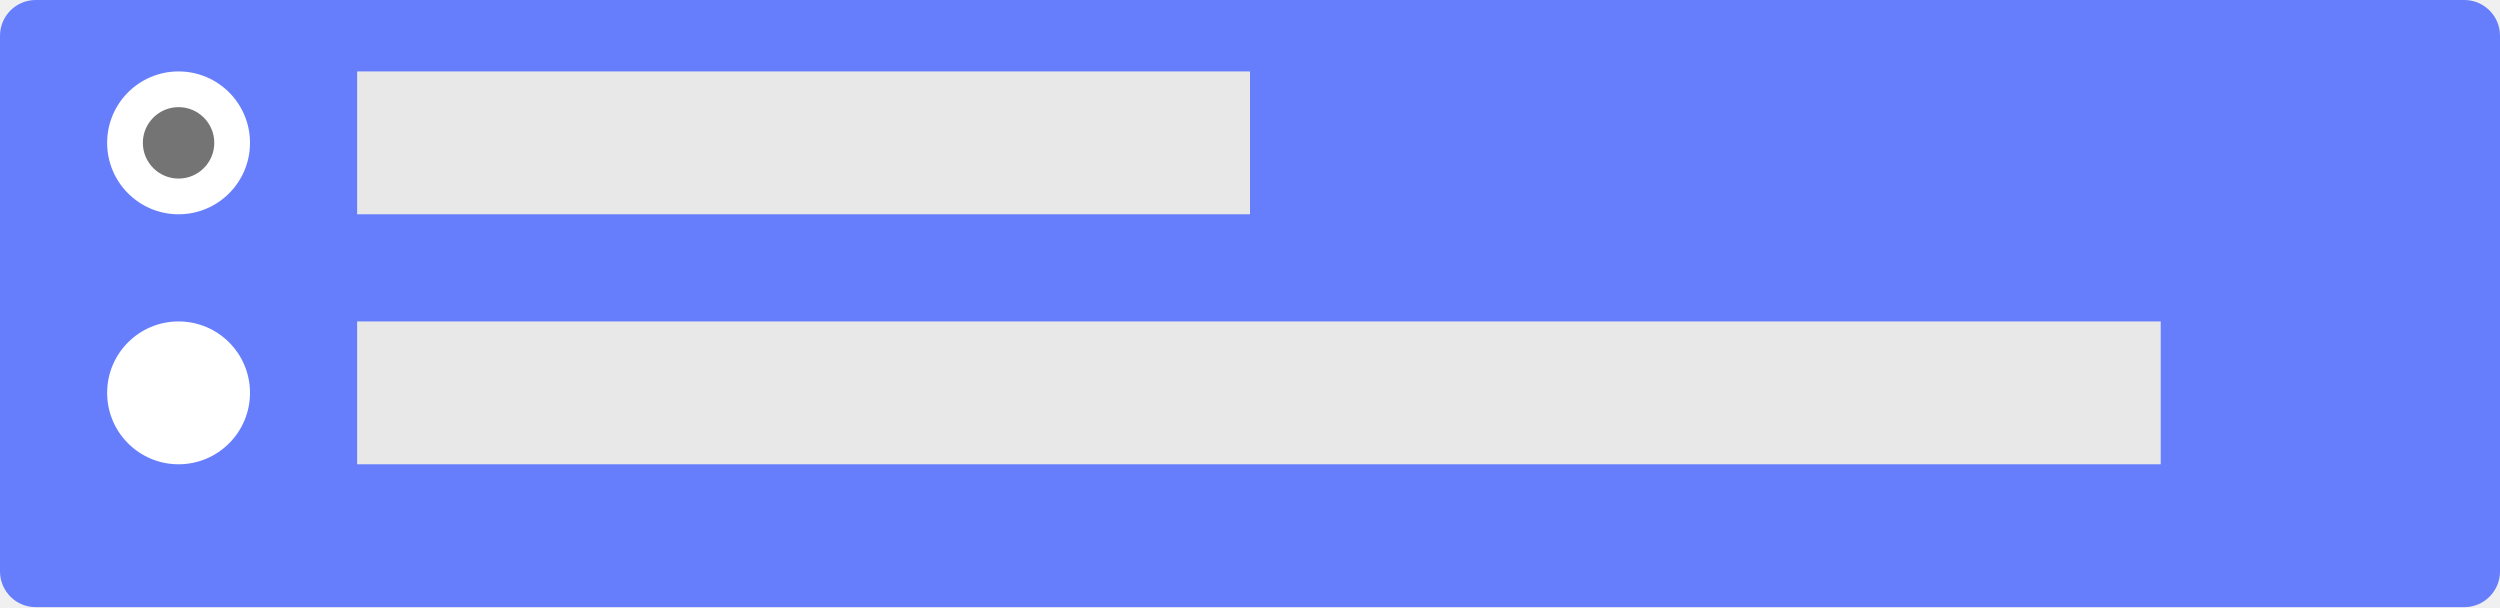
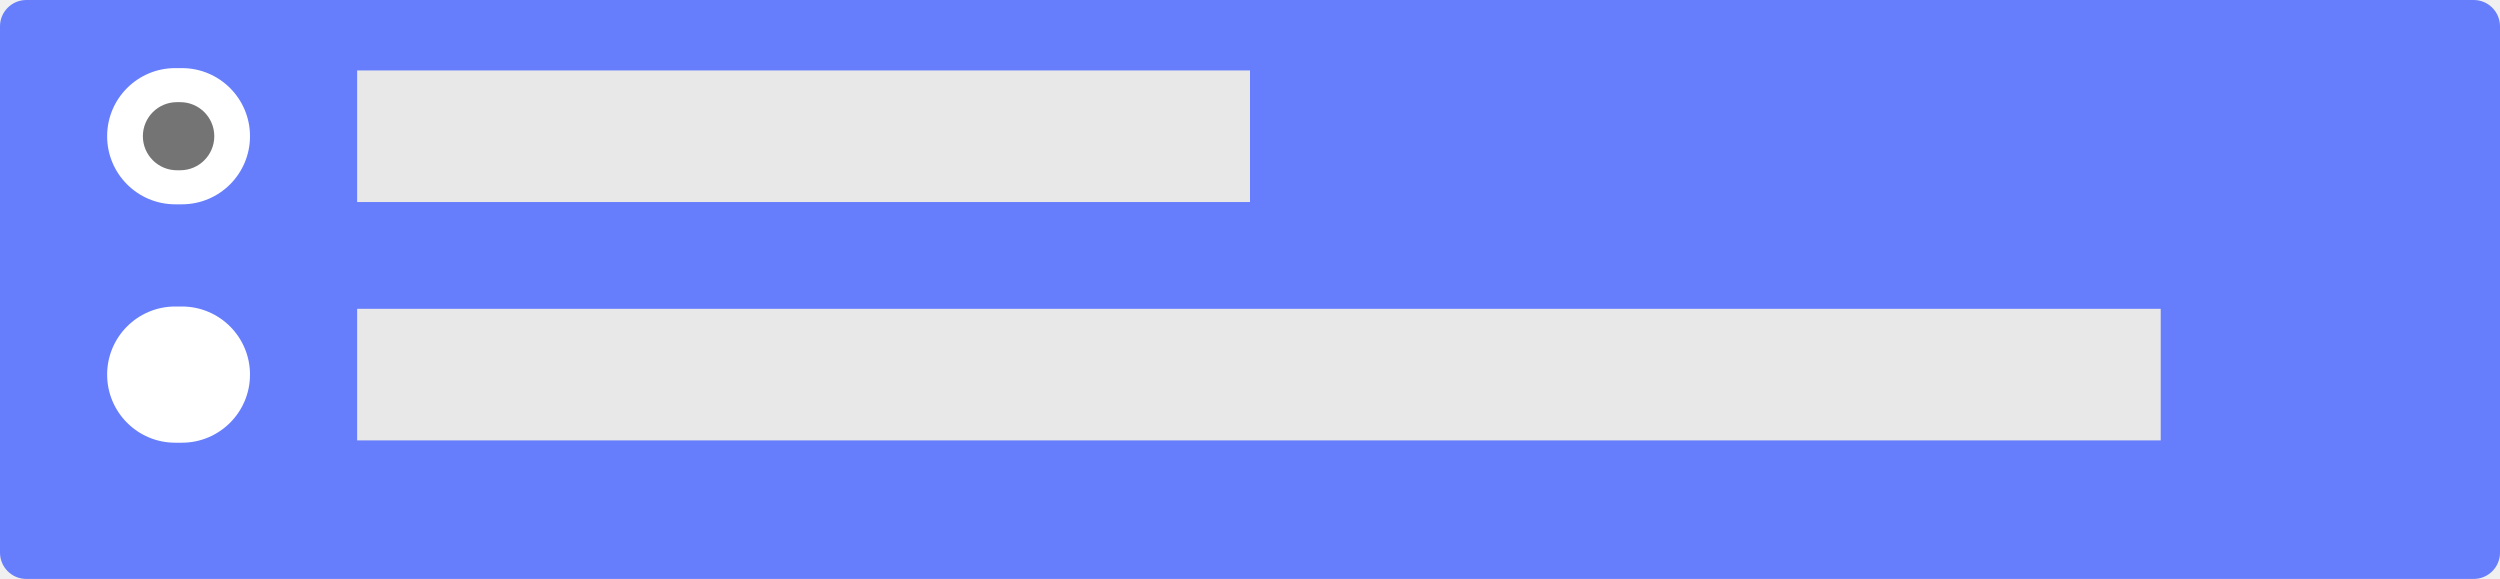
- <svg xmlns="http://www.w3.org/2000/svg" width="70" height="17" viewBox="0 0 70 17" fill="none">
-   <path d="M0 1C0 0.448 0.448 0 1 0H69C69.552 0 70 0.448 70 1V16C70 16.552 69.552 17 69 17H1C0.448 17 0 16.552 0 16V1Z" fill="#667EFC" />
-   <path d="M10 4L35 4" stroke="#E8E8E8" stroke-width="4" />
-   <path d="M10 11L60.5 11" stroke="#E8E8E8" stroke-width="4" />
-   <rect x="3" y="2" width="4" height="4" rx="2" fill="white" />
-   <rect x="4" y="3" width="2" height="2" rx="1" fill="#747474" />
-   <rect x="3" y="9" width="4" height="4" rx="2" fill="white" />
+ <svg xmlns="http://www.w3.org/2000/svg" width="95" height="22" viewBox="0 0 95 22" fill="none">
+   <path d="M0 1C0 0.448 0.448 0 1 0H94C94.552 0 95 0.448 95 1V21C95 21.552 94.552 22 94 22H1C0.448 22 0 21.552 0 21V1Z" fill="#667EFC" />
+   <path d="M13.571 5.177L47.5 5.177" stroke="#E8E8E8" stroke-width="5" />
+   <path d="M13.571 14.235L82.107 14.235" stroke="#E8E8E8" stroke-width="5" />
+   <rect x="4.071" y="2.588" width="5.429" height="5.176" rx="2.588" fill="white" />
+   <rect x="5.429" y="3.882" width="2.714" height="2.588" rx="1.294" fill="#747474" />
+   <rect x="4.071" y="11.647" width="5.429" height="5.176" rx="2.588" fill="white" />
</svg>
